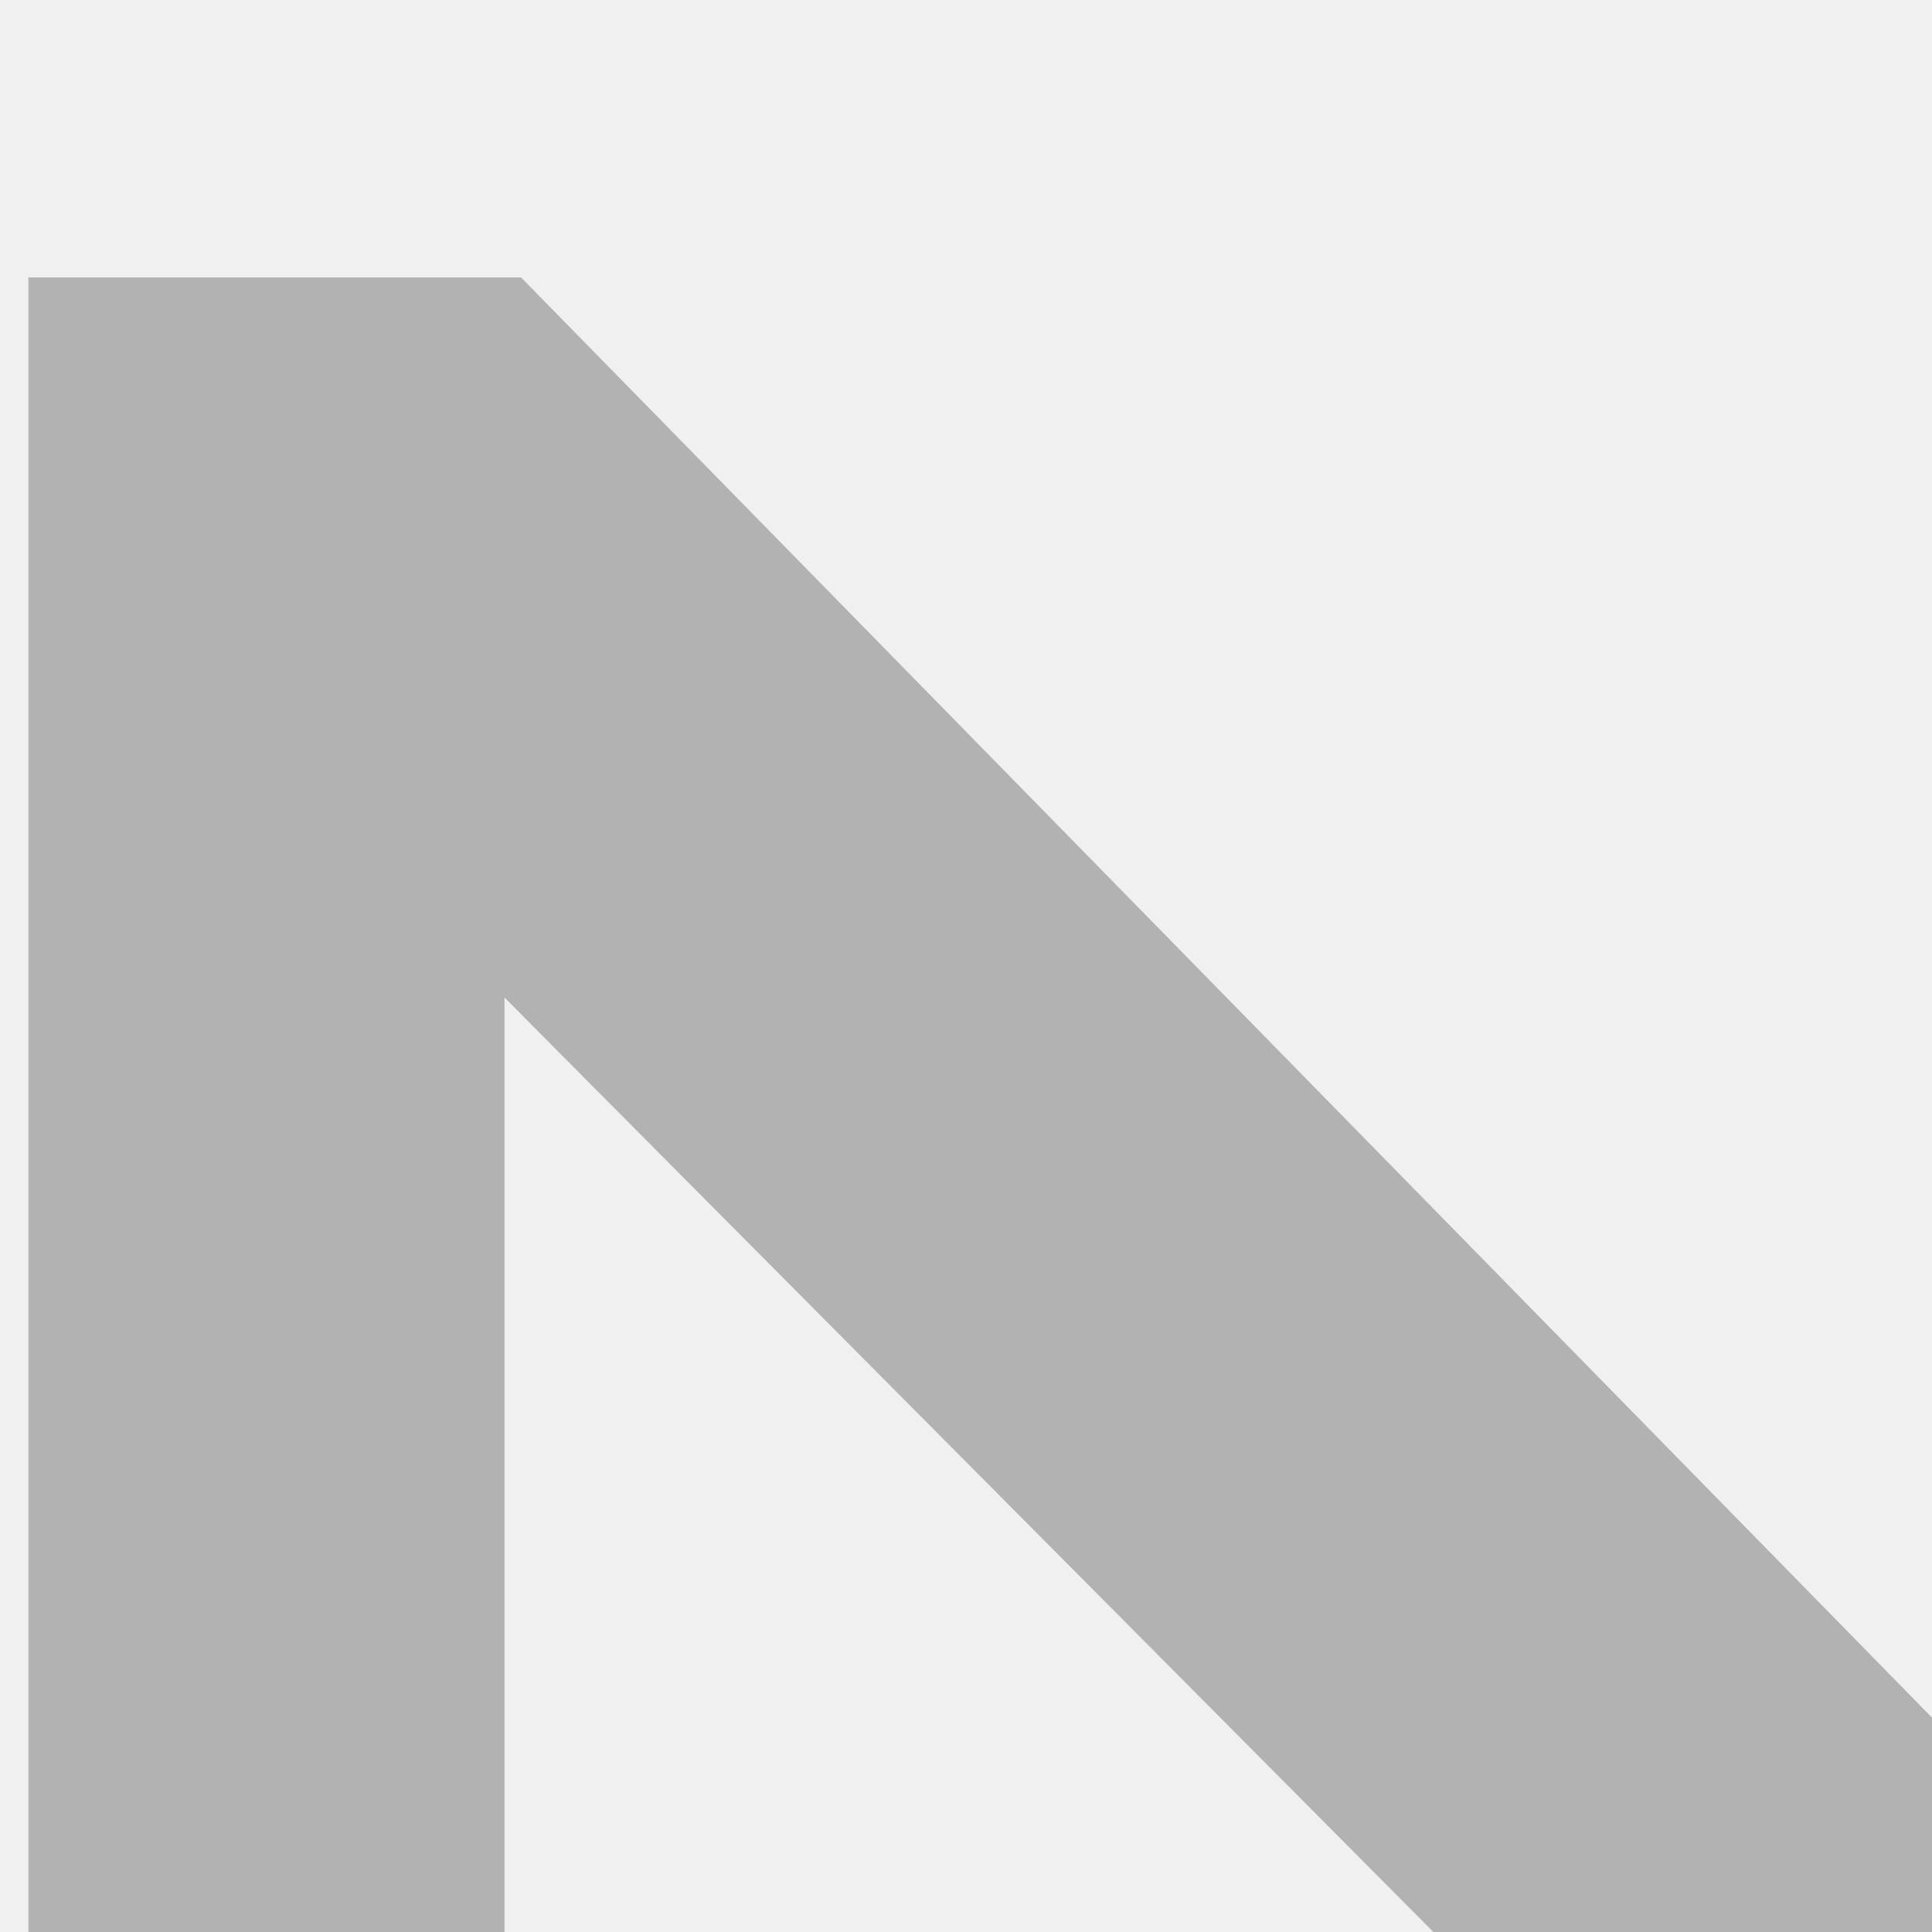
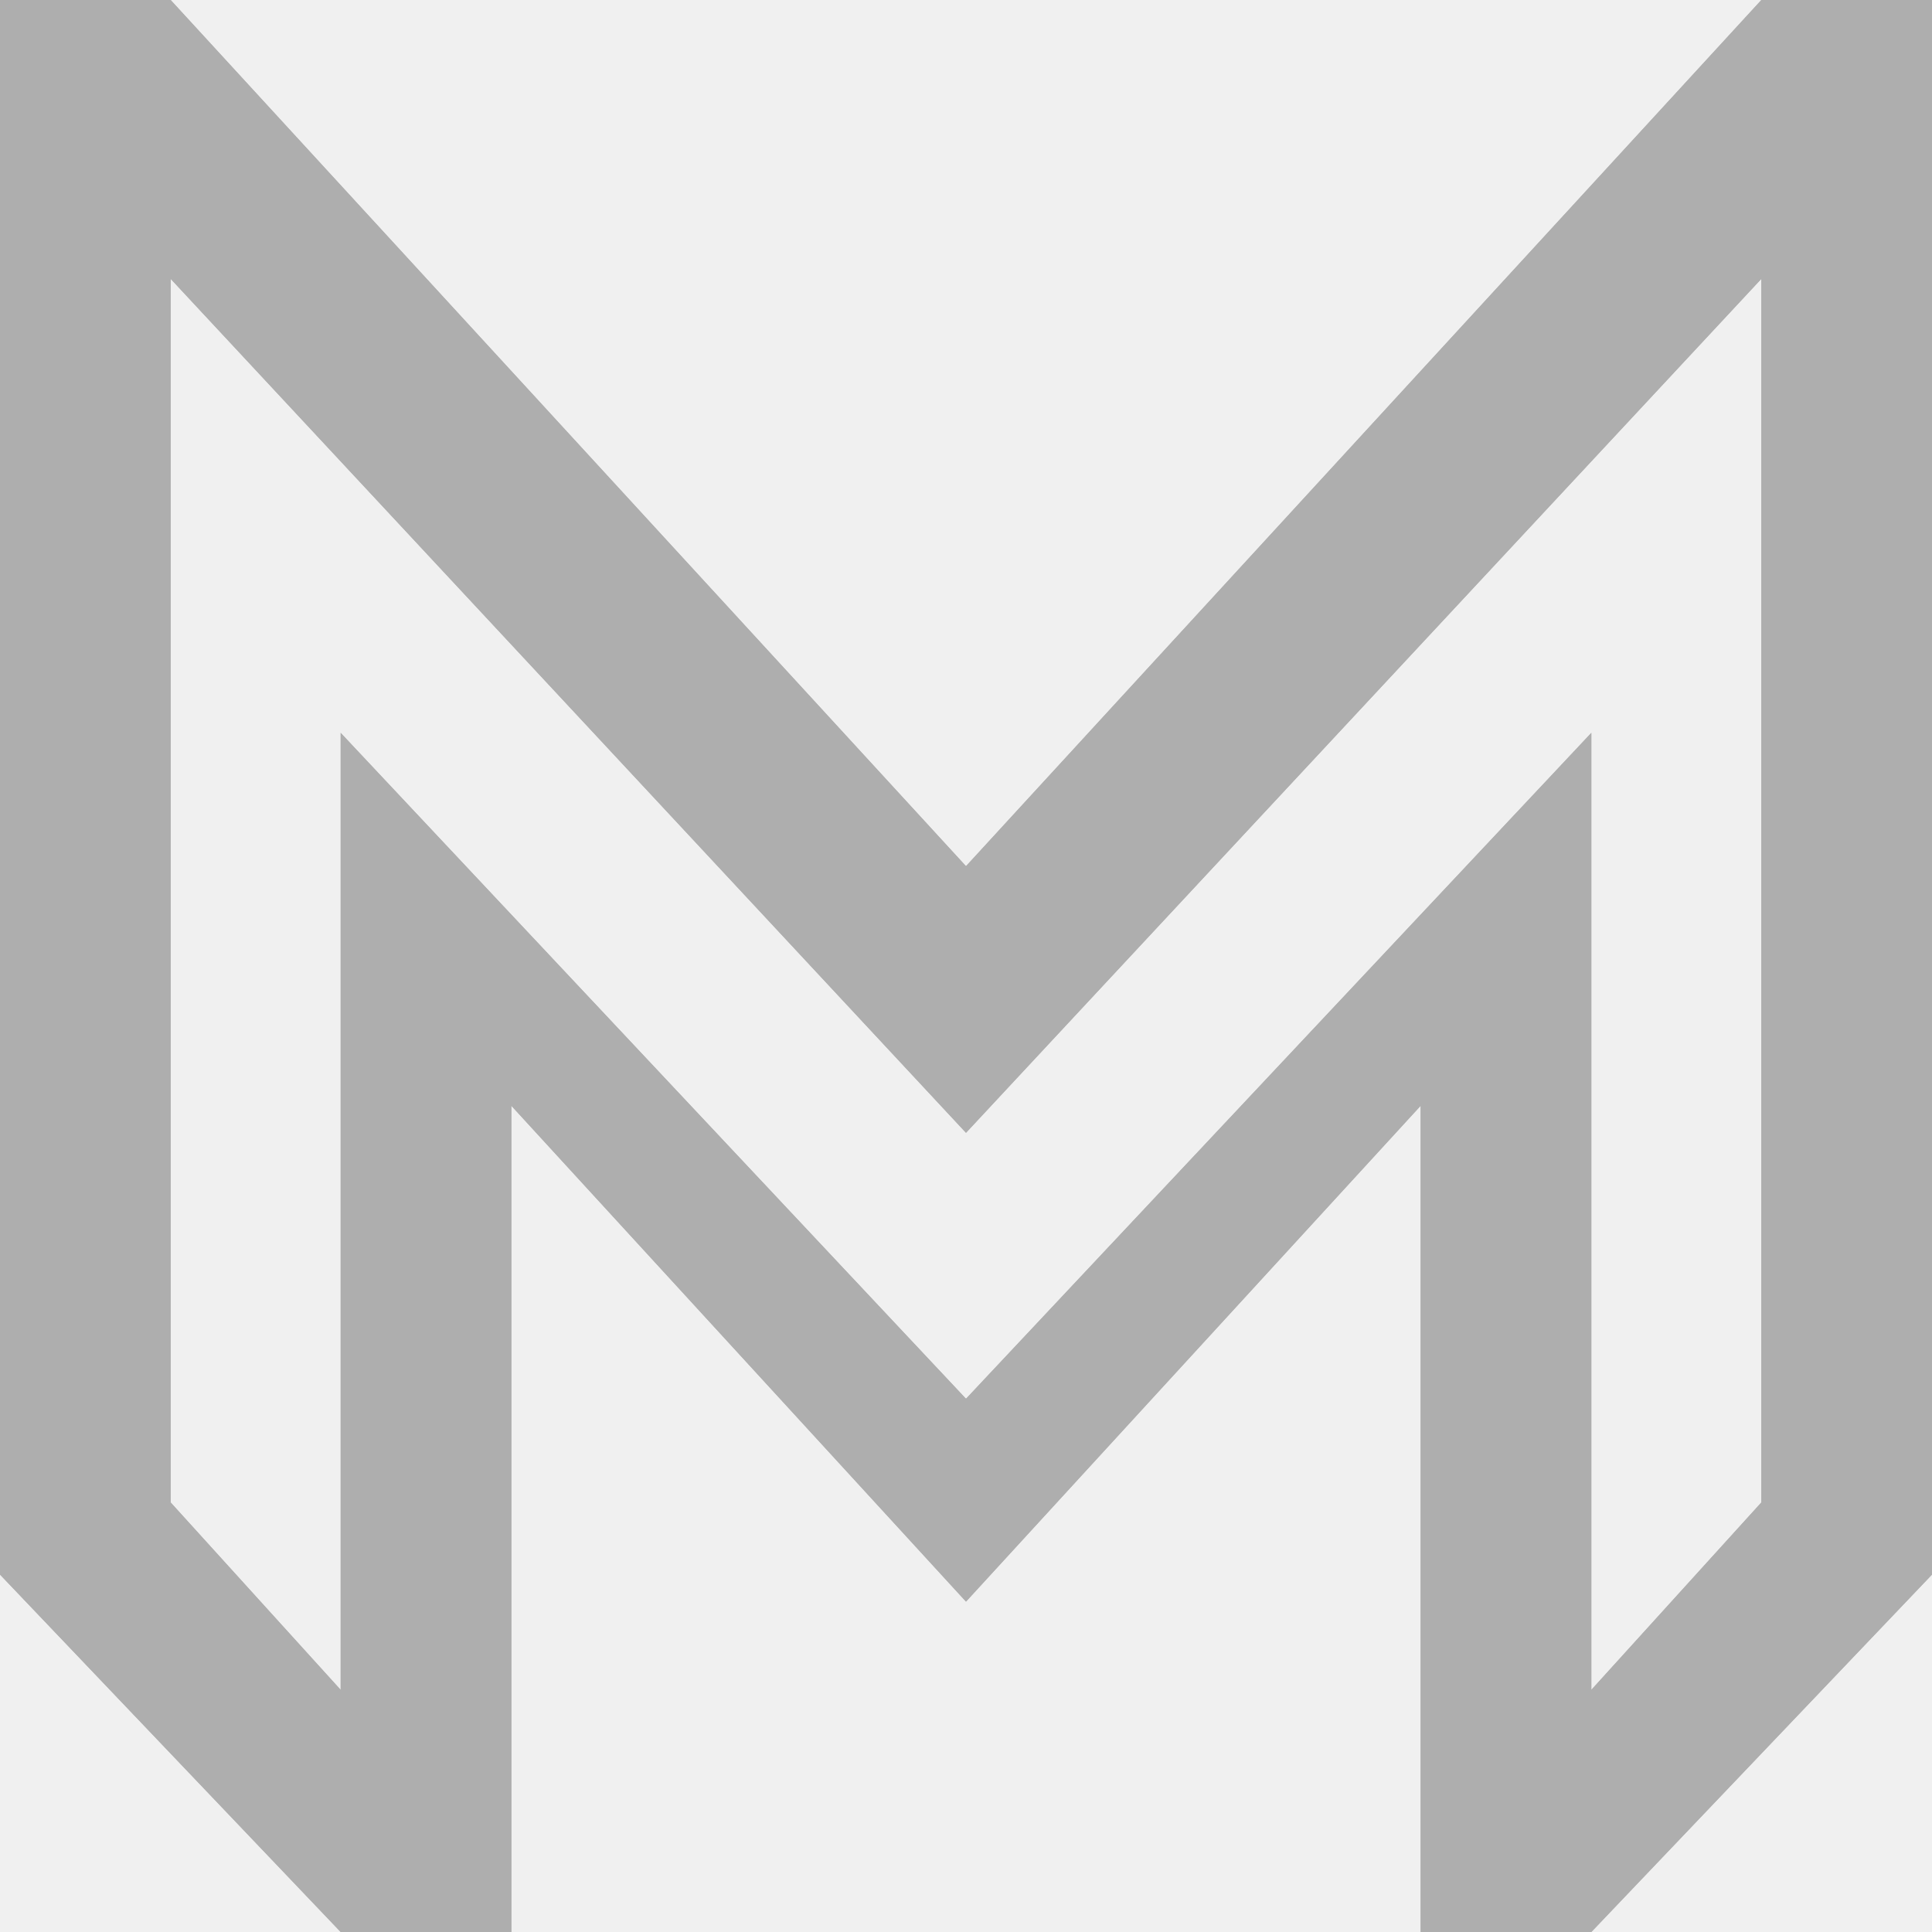
- <svg xmlns="http://www.w3.org/2000/svg" version="1.1" x="0" y="0" width="40" height="40" viewBox="0, 0, 40, 40">
-   <g id="codium_grey_dark_letterpress">
-     <path id="path6008" fill="#B2B2B2" d="M124.412 5.744V100.432L102.703 121.756H92.499V70.769L91.492 71.799L63.087 100.848V90.258L102.356 51.016V109.118L103.363 108.077L114.391 96.678L114.555 96.51V20.652L113.556 21.659L63.087 72.428V57.929L114.212 5.744H124.412M10.788 5.744L61.913 57.929V72.428L11.444 21.659L10.445 20.652V96.51L10.609 96.678L21.637 108.077L22.644 109.118V51.016L61.913 90.258V100.848L33.508 71.799L32.501 70.769V121.756H22.297L0.588 100.432V5.744H10.788" />
+ <svg xmlns="http://www.w3.org/2000/svg" width="3" height="3" viewBox="0 0 3 3" fill="none">
+   <g opacity="0.3">
+     <mask id="path-1-inside-1_23_49" fill="white">
+       <path d="M1.5 2.172L0.529 1.138V2.624L0.265 2.333V0.433L1.5 1.759V1.345L0.265 0H0V2.445L0.529 3H0.794V1.717L1.5 2.487V2.172Z" />
+       <path d="M1.5 2.172L2.471 1.138V2.624L2.735 2.333V0.433L1.5 1.759V1.345L2.735 0H3V2.445L2.471 3H2.206V1.717L1.5 2.487V2.172Z" />
+     </mask>
+     <path d="M1.5 2.172L0.529 1.138V2.624L0.265 2.333V0.433L1.5 1.759V1.345L0.265 0H0V2.445L0.529 3H0.794V1.717L1.5 2.487V2.172Z" fill="#151515" />
+     <path d="M1.5 2.172L2.471 1.138V2.624L2.735 2.333V0.433L1.5 1.759V1.345L2.735 0H3V2.445L2.471 3H2.206V1.717L1.5 2.487V2.172Z" fill="#151515" />
+     <path d="M1.5 1.759H1.65V1.345H1.5H1.35V1.759H1.5ZM1.5 2.487H1.65V2.172H1.5H1.35V2.487H1.5ZM1.5 2.172L1.281 2.378L1.5 2.611L1.719 2.378L1.5 2.172ZM0.529 1.138L0.748 0.933L0.229 0.38L0.229 1.138H0.529ZM0.529 2.624L0.307 2.826L0.829 3.401V2.624H0.529ZM0.265 2.333H-0.035V2.448L0.043 2.534L0.265 2.333ZM0.265 0.433L0.484 0.228L-0.035 -0.329V0.433H0.265ZM1.5 1.759L1.281 1.963L1.5 2.199L1.719 1.963L1.5 1.759ZM1.5 1.345L1.279 1.548L1.5 1.788L1.721 1.548L1.5 1.345ZM0.265 0L0.486 -0.203L0.396 -0.3H0.265V0ZM0 0V-0.3H-0.3V0H0ZM0 2.445H-0.3V2.566L-0.217 2.652L0 2.445ZM0.529 3L0.312 3.207L0.401 3.3H0.529V3ZM0.794 3V3.3H1.094V3H0.794ZM0.794 1.717L1.015 1.514L0.494 0.945V1.717H0.794ZM1.5 2.487L1.279 2.689L1.5 2.931L1.721 2.689L1.5 2.487ZM2.471 1.138H2.771V0.38L2.252 0.933L2.471 1.138ZM2.471 2.624H2.171V3.401L2.693 2.826L2.471 2.624ZM2.735 2.333L2.957 2.534L3.035 2.448V2.333H2.735ZM2.735 0.433H3.035V-0.329L2.516 0.228L2.735 0.433ZM2.735 0V-0.3H2.604L2.514 -0.203L2.735 0ZM3 0H3.3V-0.3H3V0ZM3 2.445L3.217 2.652L3.3 2.566V2.445H3ZM2.471 3V3.3H2.599L2.688 3.207L2.471 3ZM2.206 3H1.906V3.3H2.206V3ZM2.206 1.717H2.506V0.945L1.985 1.514L2.206 1.717ZM1.5 2.172L1.719 1.967L0.748 0.933L0.529 1.138L0.311 1.343L1.281 2.378L1.5 2.172ZM0.529 1.138H0.229V2.624H0.529H0.829V1.138H0.529ZM0.529 2.624L0.752 2.423L0.487 2.131L0.265 2.333L0.043 2.534L0.307 2.826L0.529 2.624ZM0.265 2.333H0.565V0.433H0.265H-0.035V2.333H0.265ZM0.265 0.433L0.045 0.638L1.281 1.963L1.5 1.759L1.719 1.554L0.484 0.228L0.265 0.433ZM1.5 1.345L1.721 1.142L0.486 -0.203L0.265 0L0.044 0.203L1.279 1.548L1.5 1.345ZM0.265 0V-0.3H0V0V0.3H0.265V0ZM0 0H-0.3V2.445H0H0.3V0H0ZM0 2.445L-0.217 2.652L0.312 3.207L0.529 3L0.746 2.793L0.217 2.238L0 2.445ZM0.529 3V3.3H0.794V3V2.7H0.529V3ZM0.794 3H1.094V1.717H0.794H0.494V3H0.794ZM0.794 1.717L0.573 1.919L1.279 2.689L1.5 2.487L1.721 2.284L1.015 1.514L0.794 1.717ZM1.5 2.172L1.719 2.378L2.689 1.343L2.471 1.138L2.252 0.933L1.281 1.967L1.5 2.172ZM2.471 1.138H2.171V2.624H2.471H2.771V1.138H2.471ZM2.471 2.624L2.693 2.826L2.957 2.534L2.735 2.333L2.513 2.131L2.248 2.423L2.471 2.624ZM2.735 2.333H3.035V0.433H2.735H2.435V2.333H2.735ZM2.735 0.433L2.516 0.228L1.281 1.554L1.5 1.759L1.719 1.963L2.955 0.638L2.735 0.433ZM1.5 1.345L1.721 1.548L2.956 0.203L2.735 0L2.514 -0.203L1.279 1.142L1.5 1.345ZM2.735 0V0.3H3V0V-0.3H2.735V0ZM3 0H2.7V2.445H3H3.3V0H3ZM3 2.445L2.783 2.238L2.254 2.793L2.471 3L2.688 3.207L3.217 2.652L3 2.445ZM2.471 3V2.7H2.206V3V3.3H2.471V3ZM2.206 3H2.506V1.717H2.206H1.906V3H2.206ZM2.206 1.717L1.985 1.514L1.279 2.284L1.5 2.487L1.721 2.689L2.427 1.919L2.206 1.717Z" fill="#151515" mask="url(#path-1-inside-1_23_49)" />
  </g>
</svg>
